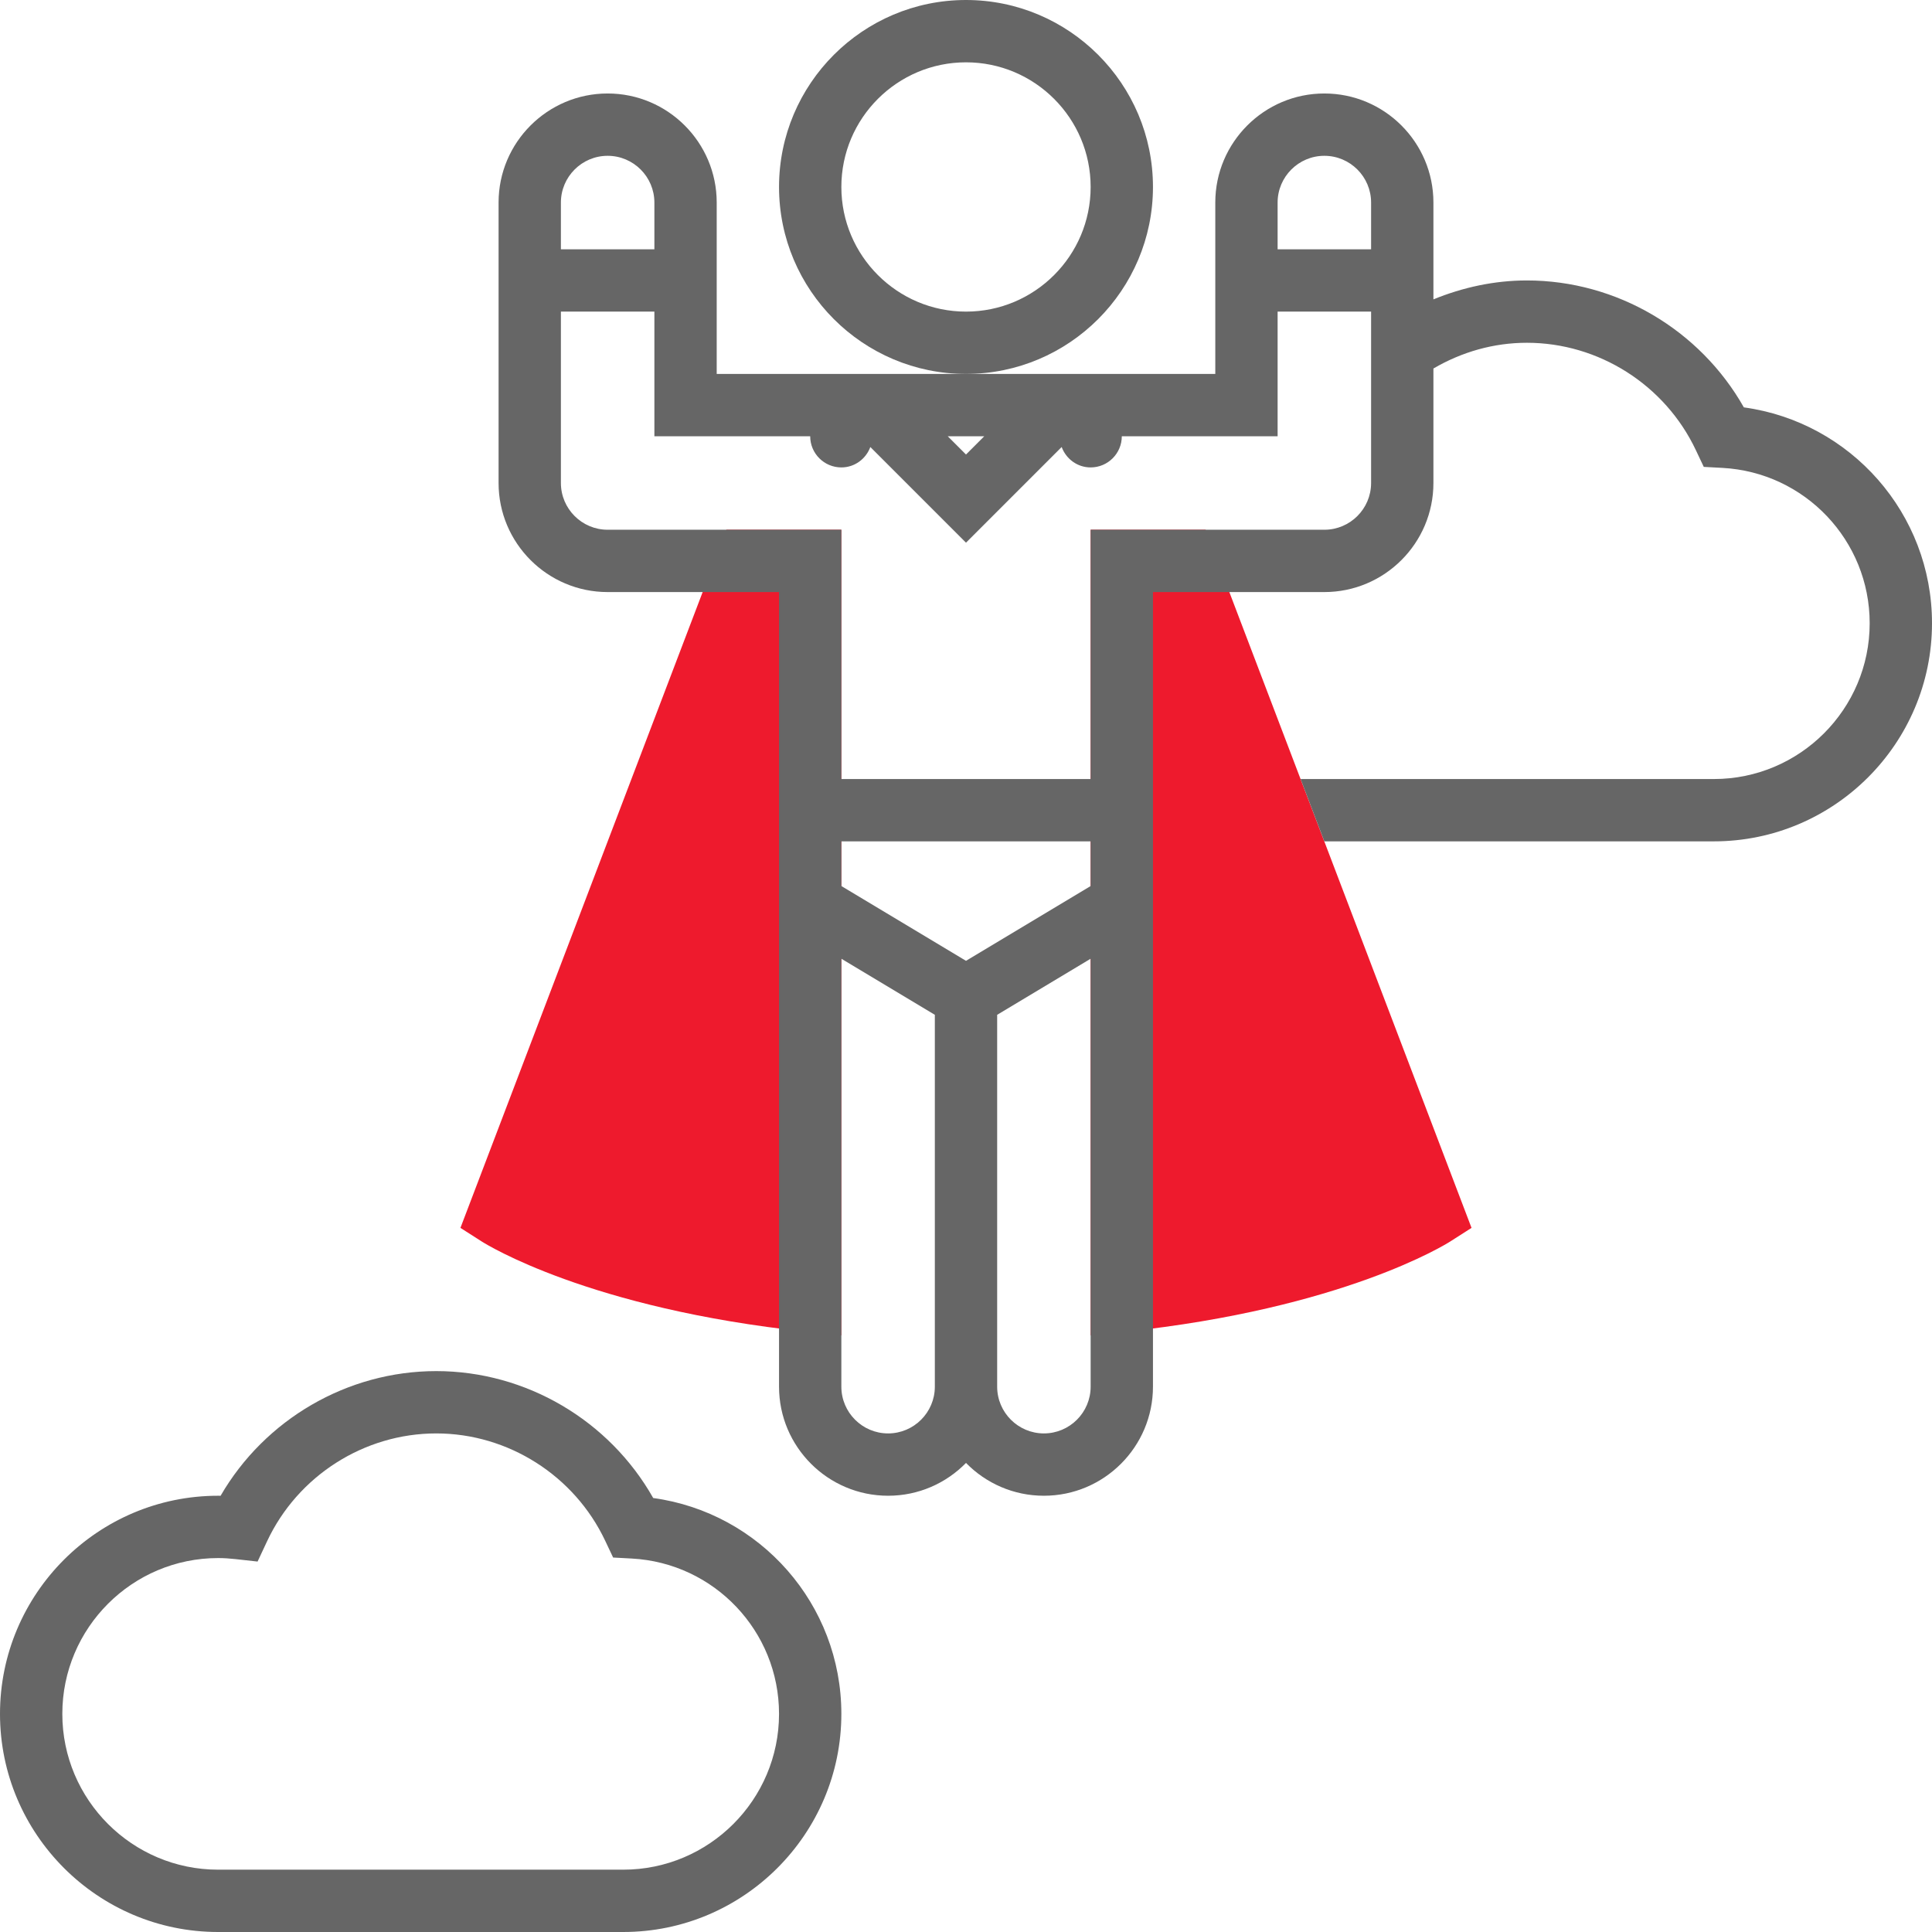
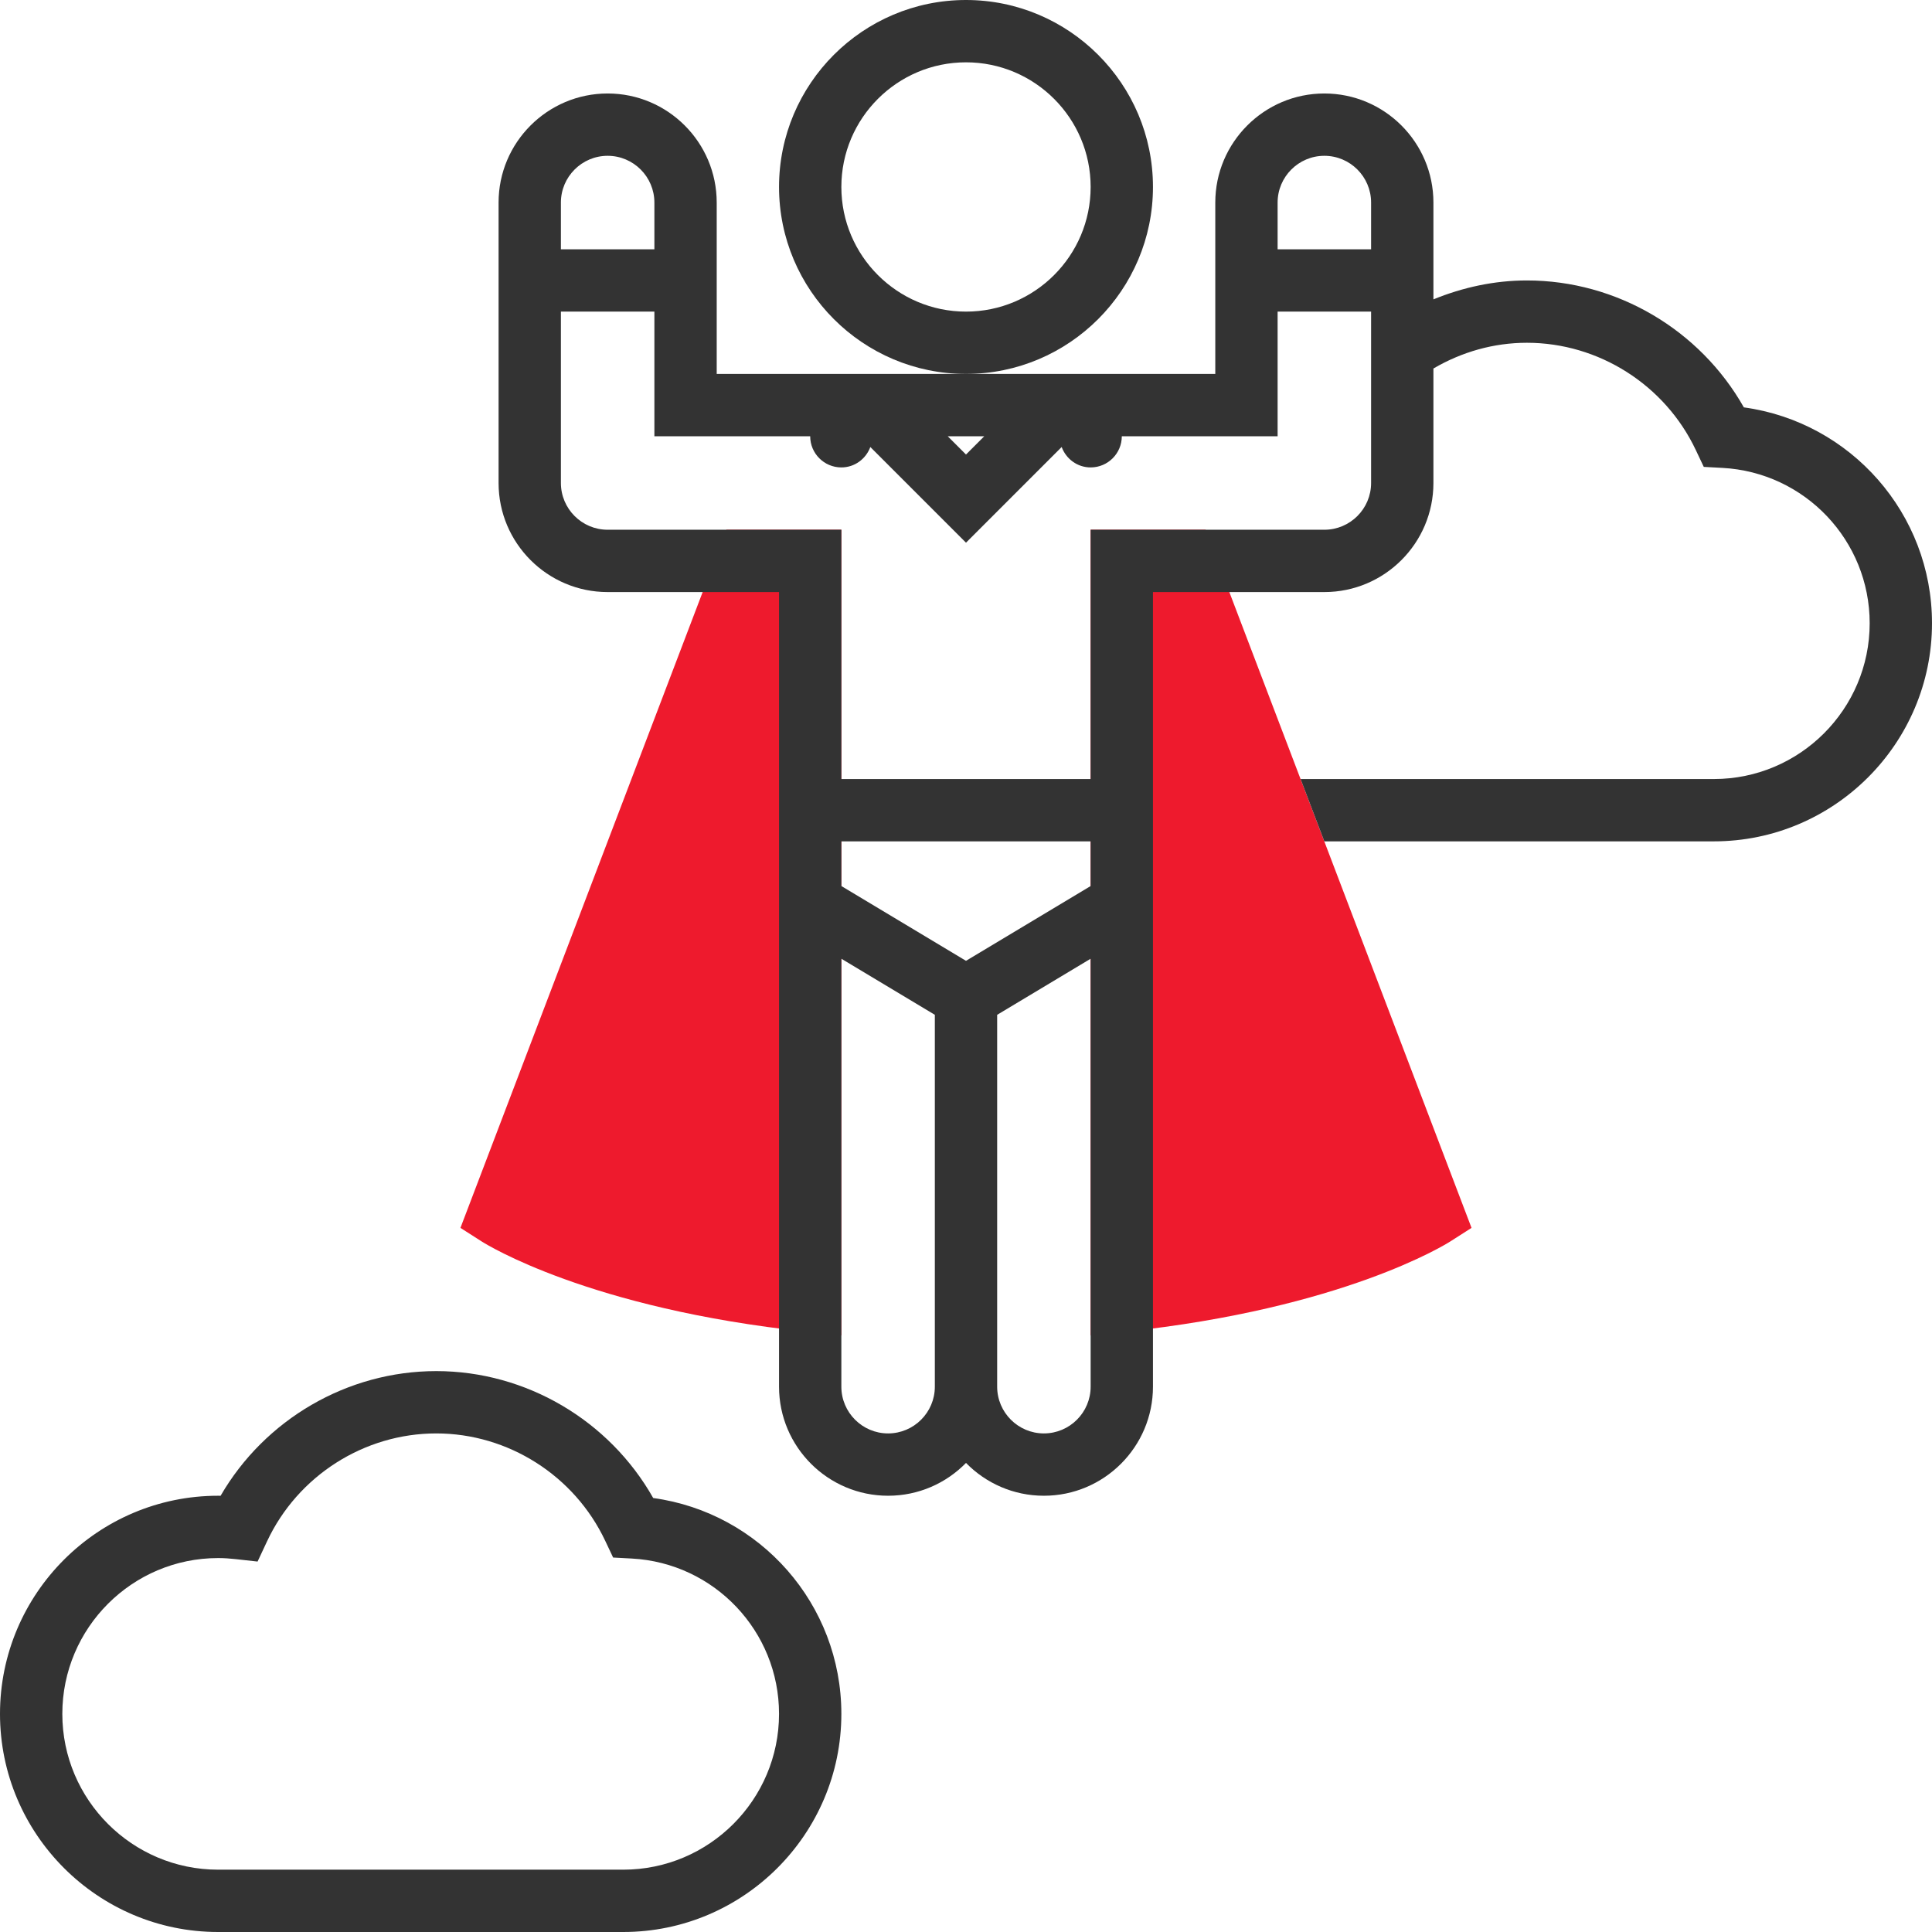
<svg xmlns="http://www.w3.org/2000/svg" version="1.1" id="Layer_1" x="0px" y="0px" viewBox="0 0 496 496" style="enable-background:new 0 0 496 496;" xml:space="preserve" width="512px" height="512px" class="">
  <g>
    <g>
      <path style="fill:#EE1A2D" d="M216,342.832l-8.84-0.936c-55.968-5.912-82.368-22.464-83.472-23.16l-5.48-3.504L186.488,136H216   V342.832z" data-original="#F9BA48" class="active-path" data-old_color="#ee1a2d" />
      <path style="fill:#EE1A2D" d="M280,342.832V136h29.512l68.272,179.232l-5.48,3.504c-1.104,0.696-27.504,17.24-83.472,23.16   L280,342.832z" data-original="#F9BA48" class="active-path" data-old_color="#ee1a2d" />
    </g>
    <g>
-       <path style="fill:#666666" d="M296,48c0-26.472-21.528-48-48-48s-48,21.528-48,48s21.528,48,48,48S296,74.472,296,48z M248,80   c-17.648,0-32-14.352-32-32s14.352-32,32-32s32,14.352,32,32S265.648,80,248,80z" data-original="#666666" class="" />
-       <path style="fill:#666666" d="M447.696,104.584C436.424,84.648,415.04,72,392,72c-8.352,0-16.424,1.768-24,4.856V52   c0-15.44-12.56-28-28-28s-28,12.56-28,28v44h-64h-64V52c0-15.44-12.56-28-28-28s-28,12.56-28,28v72c0,15.44,12.56,28,28,28h44v204   c0,15.44,12.56,28,28,28c7.832,0,14.912-3.224,20-8.424c5.088,5.2,12.168,8.424,20,8.424c15.44,0,28-12.56,28-28V152h44   c15.44,0,28-12.56,28-28V94.608C375.28,90.352,383.456,88,392,88c18.44,0,35.464,10.816,43.368,27.552l2.04,4.312l4.768,0.256   C463.384,121.256,480,138.784,480,160c0,22.056-17.944,40-40,40H333.896l6.096,16H440c30.872,0,56-25.128,56-56   C496,131.848,475.136,108.352,447.696,104.584z M340,40c6.616,0,12,5.384,12,12v12h-24V52C328,45.384,333.384,40,340,40z    M252.688,112L248,116.688L243.312,112H252.688z M156,40c6.616,0,12,5.384,12,12v12h-24V52C144,45.384,149.384,40,156,40z    M280,227.472l-32,19.2l-32-19.2V216h64V227.472z M228,368c-6.616,0-12-5.384-12-12V246.128l24,14.4V356   C240,362.616,234.616,368,228,368z M268,368c-6.616,0-12-5.384-12-12v-95.472l24-14.4V356C280,362.616,274.616,368,268,368z    M340,136h-60v64h-64v-64h-60c-6.616,0-12-5.384-12-12V80h24v32h40c0,4.416,3.584,8,8,8c3.44,0,6.312-2.2,7.44-5.24L248,139.32   l24.56-24.56c1.128,3.04,4,5.24,7.44,5.24c4.416,0,8-3.584,8-8h40V80h24v44C352,130.616,346.616,136,340,136z" data-original="#666666" class="" />
-       <path style="fill:#666666" d="M167.696,384.584C156.424,364.648,135.04,352,112,352c-22.832,0-44.008,12.4-55.368,32.008   C56.424,384,56.208,384,56,384c-30.872,0-56,25.128-56,56s25.128,56,56,56h104c30.872,0,56-25.128,56-56   C216,411.848,195.136,388.352,167.696,384.584z M160,480H56c-22.056,0-40-17.944-40-40s17.944-40,40-40   c1.496,0,2.968,0.104,4.424,0.264l5.704,0.632l2.432-5.192C76.44,378.872,93.496,368,112,368c18.44,0,35.464,10.816,43.368,27.552   l2.04,4.312l4.768,0.256C183.384,401.256,200,418.784,200,440C200,462.056,182.056,480,160,480z" data-original="#666666" class="" />
+       <path style="fill:#333333" d="M296,48c0-26.472-21.528-48-48-48s-48,21.528-48,48s21.528,48,48,48S296,74.472,296,48z M248,80   c-17.648,0-32-14.352-32-32s14.352-32,32-32s32,14.352,32,32S265.648,80,248,80z" data-original="#333333" class="" />
+       <path style="fill:#333333" d="M447.696,104.584C436.424,84.648,415.04,72,392,72c-8.352,0-16.424,1.768-24,4.856V52   c0-15.44-12.56-28-28-28s-28,12.56-28,28v44h-64h-64V52c0-15.44-12.56-28-28-28s-28,12.56-28,28v72c0,15.44,12.56,28,28,28h44v204   c0,15.44,12.56,28,28,28c7.832,0,14.912-3.224,20-8.424c5.088,5.2,12.168,8.424,20,8.424c15.44,0,28-12.56,28-28V152h44   c15.44,0,28-12.56,28-28V94.608C375.28,90.352,383.456,88,392,88c18.44,0,35.464,10.816,43.368,27.552l2.04,4.312l4.768,0.256   C463.384,121.256,480,138.784,480,160c0,22.056-17.944,40-40,40H333.896l6.096,16H440c30.872,0,56-25.128,56-56   C496,131.848,475.136,108.352,447.696,104.584z M340,40c6.616,0,12,5.384,12,12v12h-24V52C328,45.384,333.384,40,340,40z    M252.688,112L248,116.688L243.312,112H252.688z M156,40c6.616,0,12,5.384,12,12v12h-24V52C144,45.384,149.384,40,156,40z    M280,227.472l-32,19.2l-32-19.2V216h64V227.472z M228,368c-6.616,0-12-5.384-12-12V246.128l24,14.4V356   C240,362.616,234.616,368,228,368z M268,368c-6.616,0-12-5.384-12-12v-95.472l24-14.4V356C280,362.616,274.616,368,268,368z    M340,136h-60v64h-64v-64h-60c-6.616,0-12-5.384-12-12V80h24v32h40c0,4.416,3.584,8,8,8c3.44,0,6.312-2.2,7.44-5.24L248,139.32   l24.56-24.56c1.128,3.04,4,5.24,7.44,5.24c4.416,0,8-3.584,8-8h40V80h24v44C352,130.616,346.616,136,340,136z" data-original="#333333" class="" />
+       <path style="fill:#333333" d="M167.696,384.584C156.424,364.648,135.04,352,112,352c-22.832,0-44.008,12.4-55.368,32.008   C56.424,384,56.208,384,56,384c-30.872,0-56,25.128-56,56s25.128,56,56,56h104c30.872,0,56-25.128,56-56   C216,411.848,195.136,388.352,167.696,384.584z M160,480H56c-22.056,0-40-17.944-40-40s17.944-40,40-40   c1.496,0,2.968,0.104,4.424,0.264l5.704,0.632l2.432-5.192C76.44,378.872,93.496,368,112,368c18.44,0,35.464,10.816,43.368,27.552   l2.04,4.312l4.768,0.256C183.384,401.256,200,418.784,200,440C200,462.056,182.056,480,160,480z" data-original="#333333" class="" />
    </g>
  </g>
</svg>
